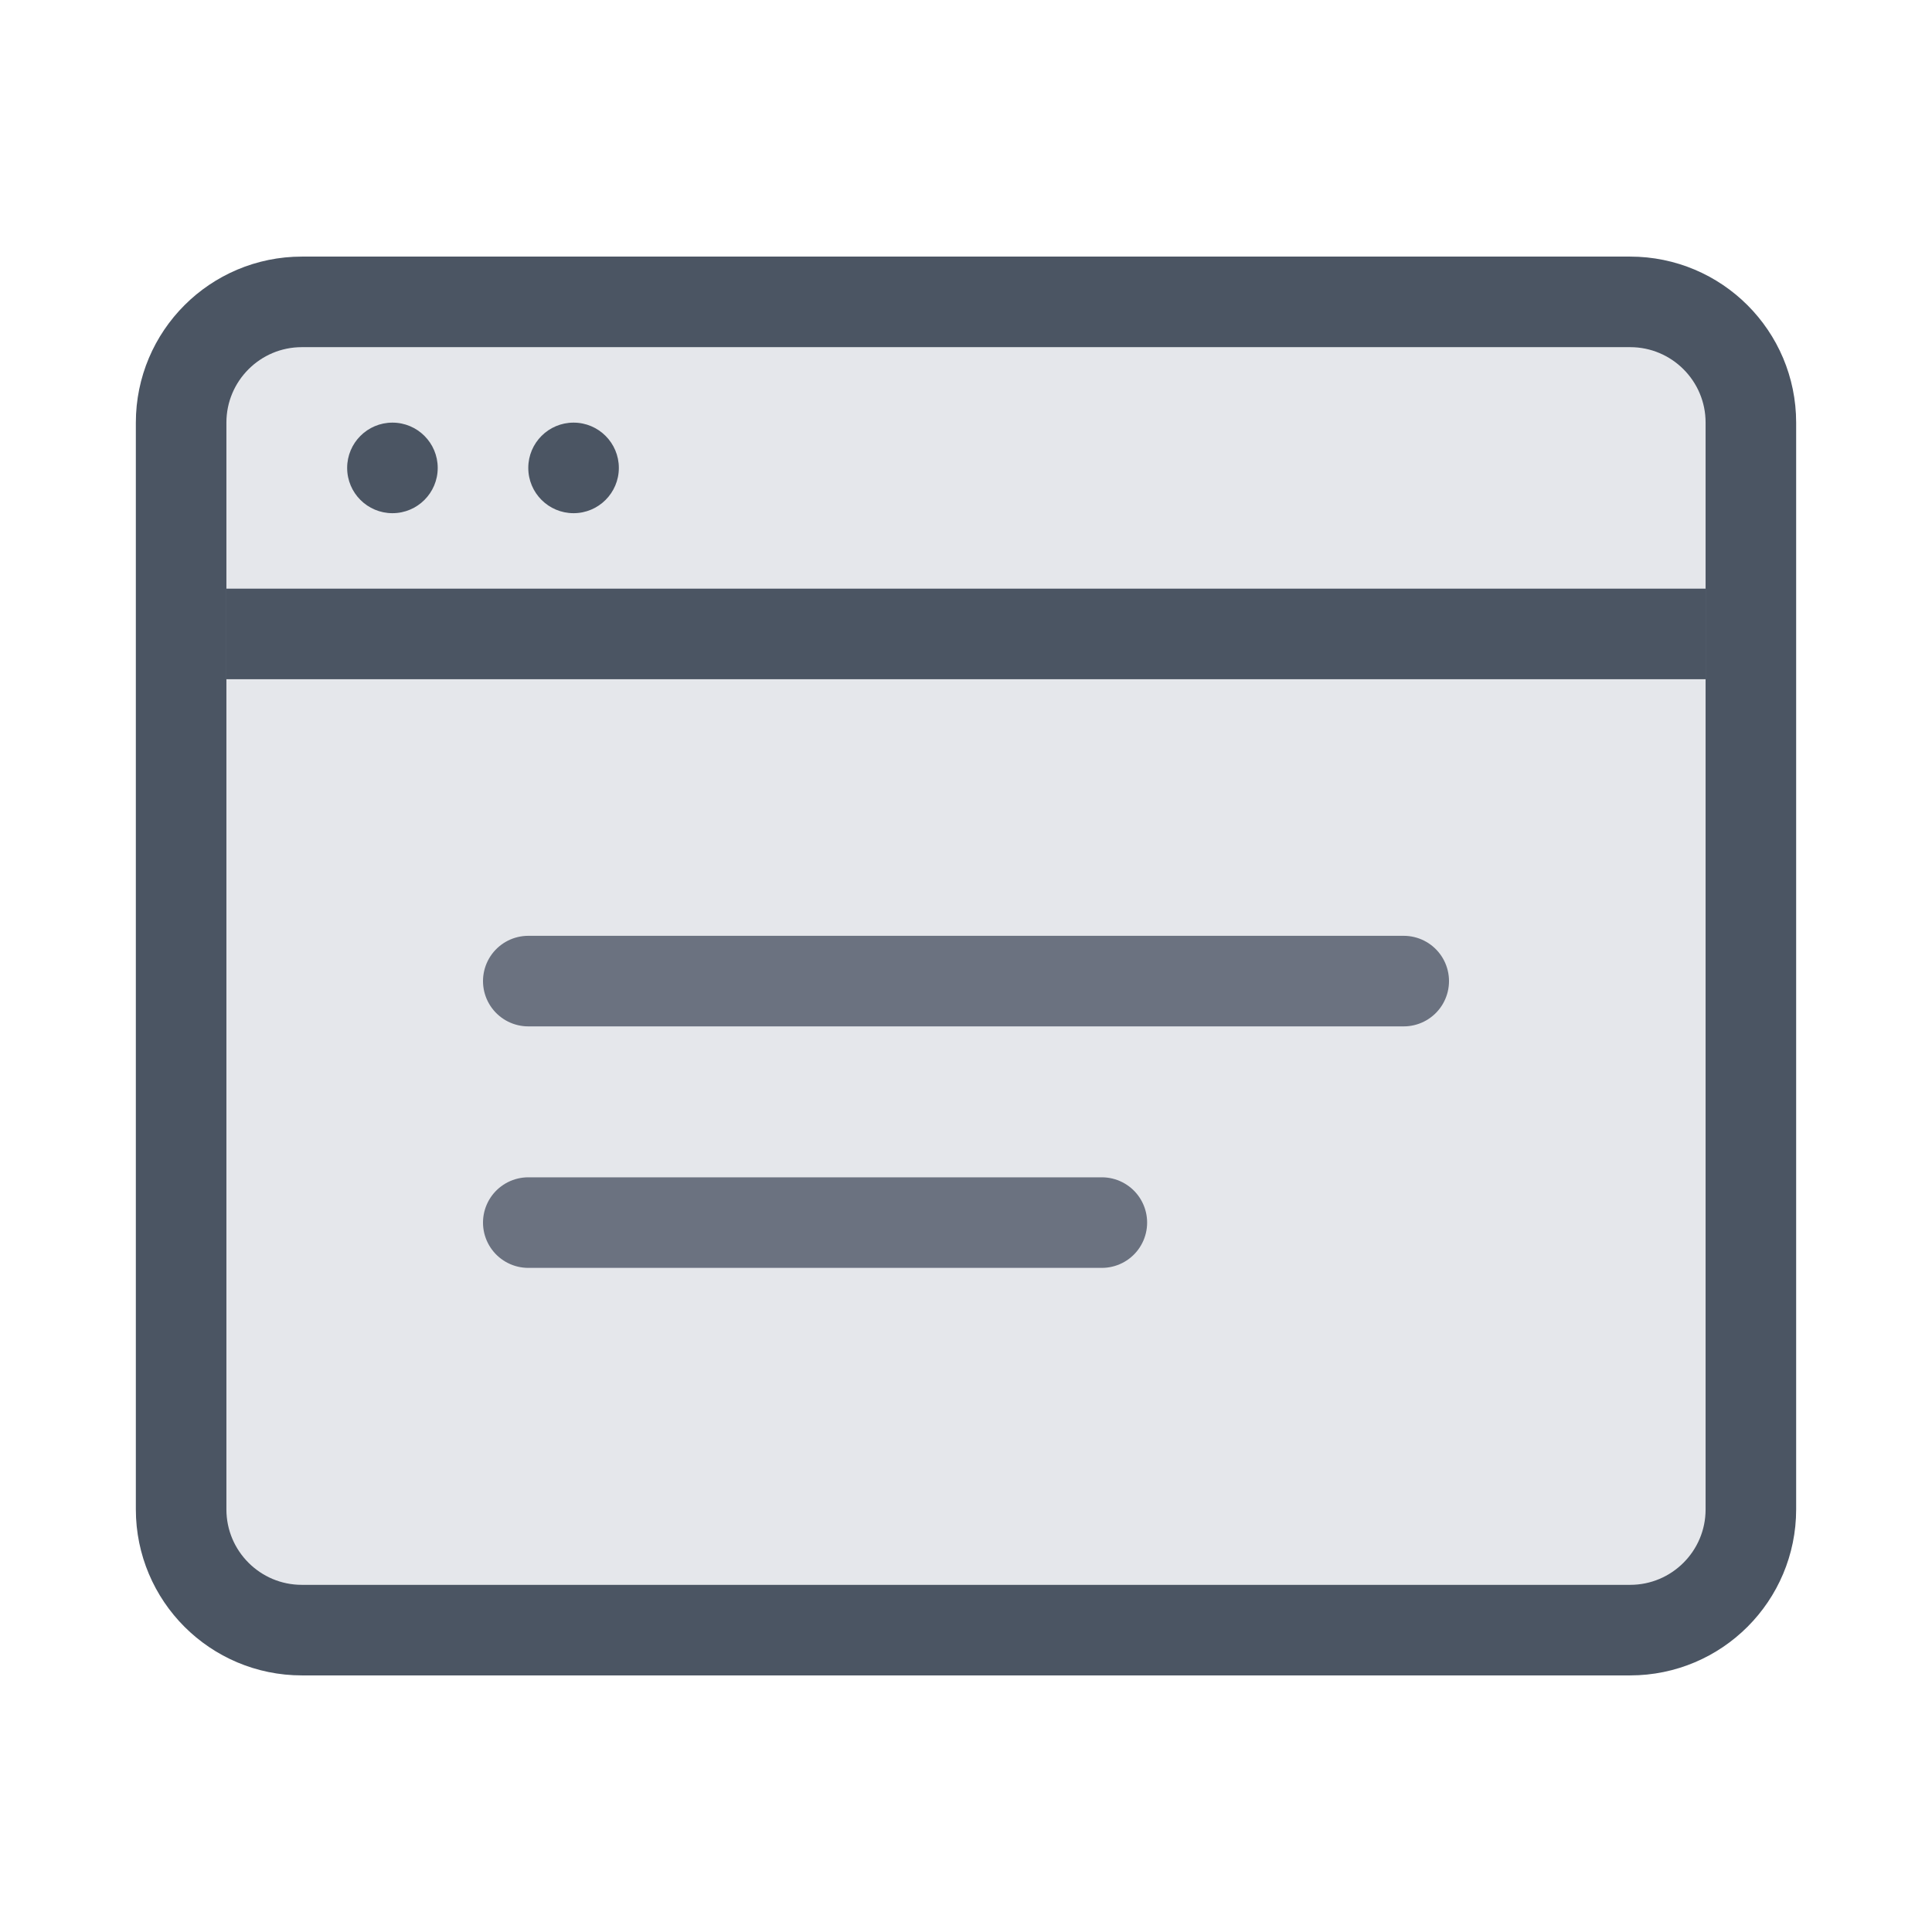
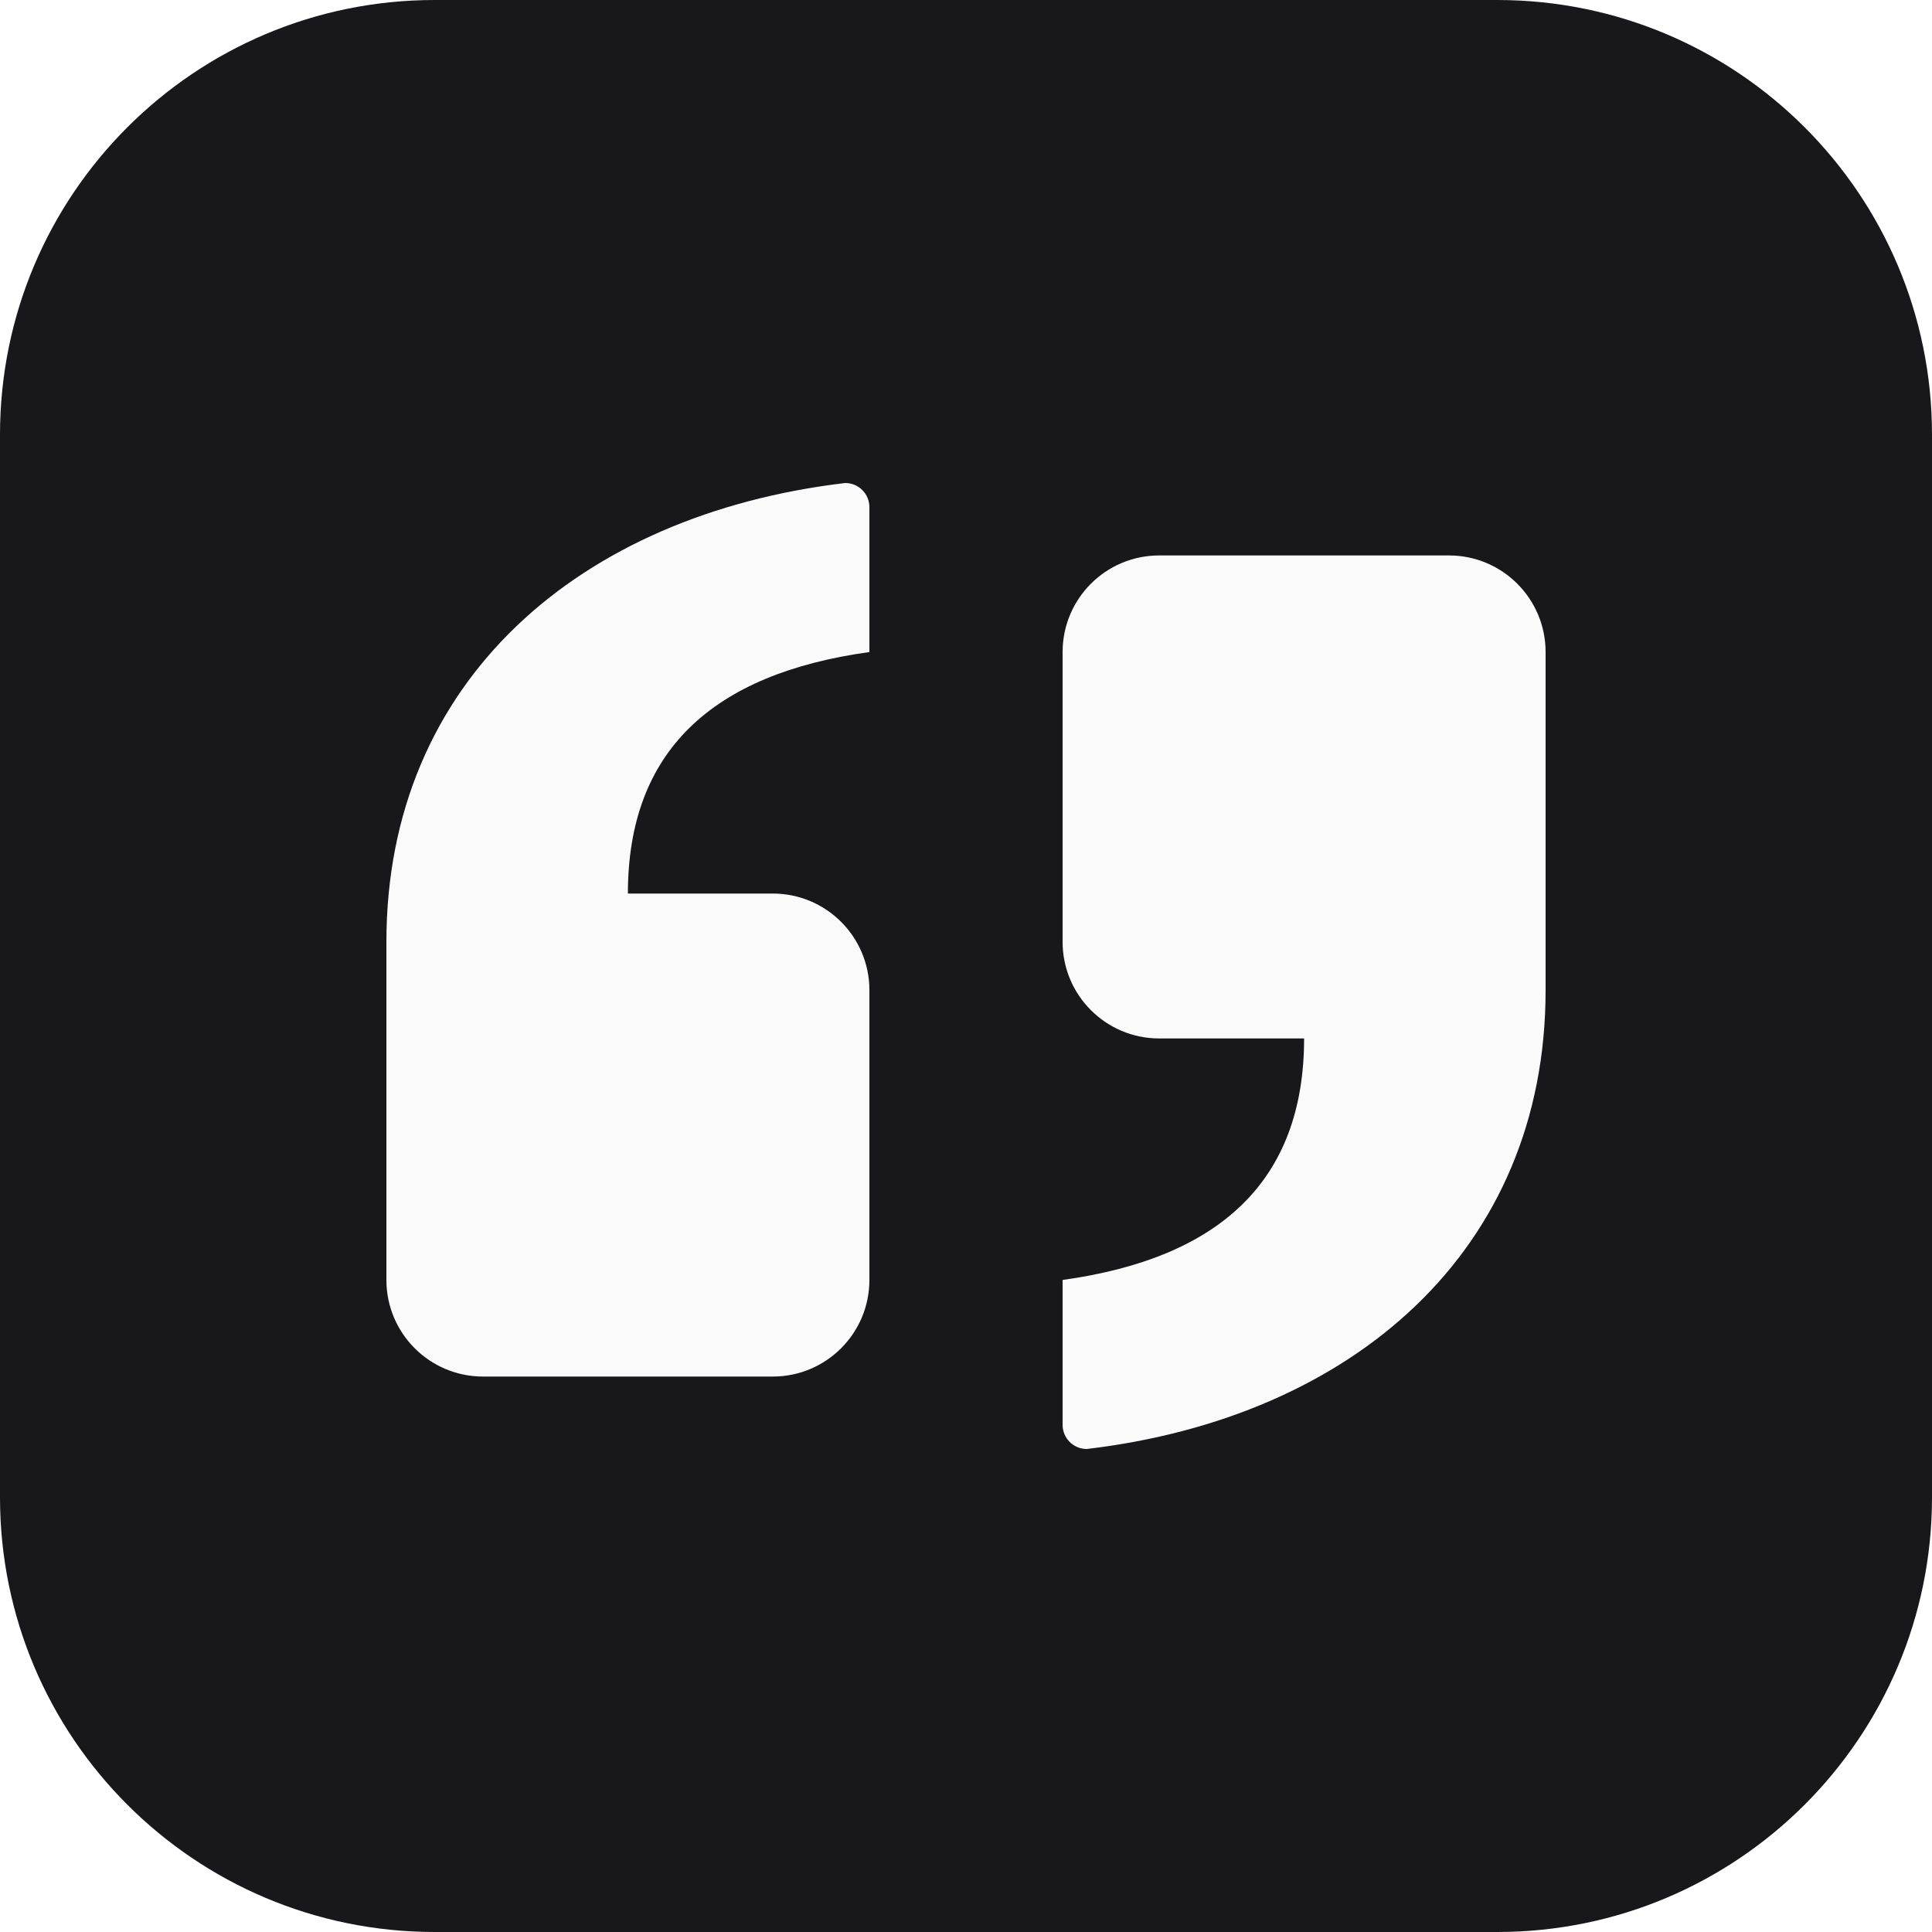
- <svg xmlns="http://www.w3.org/2000/svg" width="128" height="128" viewBox="0 0 128 128">
-   <rect x="12" y="20" width="104" height="88" rx="8" fill="#e5e7eb" stroke="#4b5563" stroke-width="6" />
-   <path d="M15 42h98" stroke="#4b5563" stroke-width="6" />
-   <circle cx="26" cy="31" r="3" fill="#4b5563" />
-   <circle cx="38" cy="31" r="3" fill="#4b5563" />
-   <path d="M35 65h58M35 81h38" stroke="#6b7280" stroke-width="6" stroke-linecap="round" />
+ <svg xmlns="http://www.w3.org/2000/svg" viewBox="0 0 80 80" width="128" height="128">
+   <rect width="80" height="80" rx="18" fill="#18181b" />
+   <g transform="translate(8 8)" fill="#fafafa">
+     <path d="M27 12C16 13.3 8 20.2 8 31V45a4 4 0 0 0 4 4h12a4 4 0 0 0 4-4V33a4 4 0 0 0-4-4h-6c0-5.9 3.5-9.1 10-10V13a1 1 0 0 0-1-1Z" />
+     <g transform="rotate(180 32 32)">
+       <path d="M27 12C16 13.3 8 20.2 8 31V45a4 4 0 0 0 4 4h12a4 4 0 0 0 4-4V33a4 4 0 0 0-4-4h-6c0-5.9 3.5-9.1 10-10V13a1 1 0 0 0-1-1Z" />
+     </g>
+   </g>
</svg>
